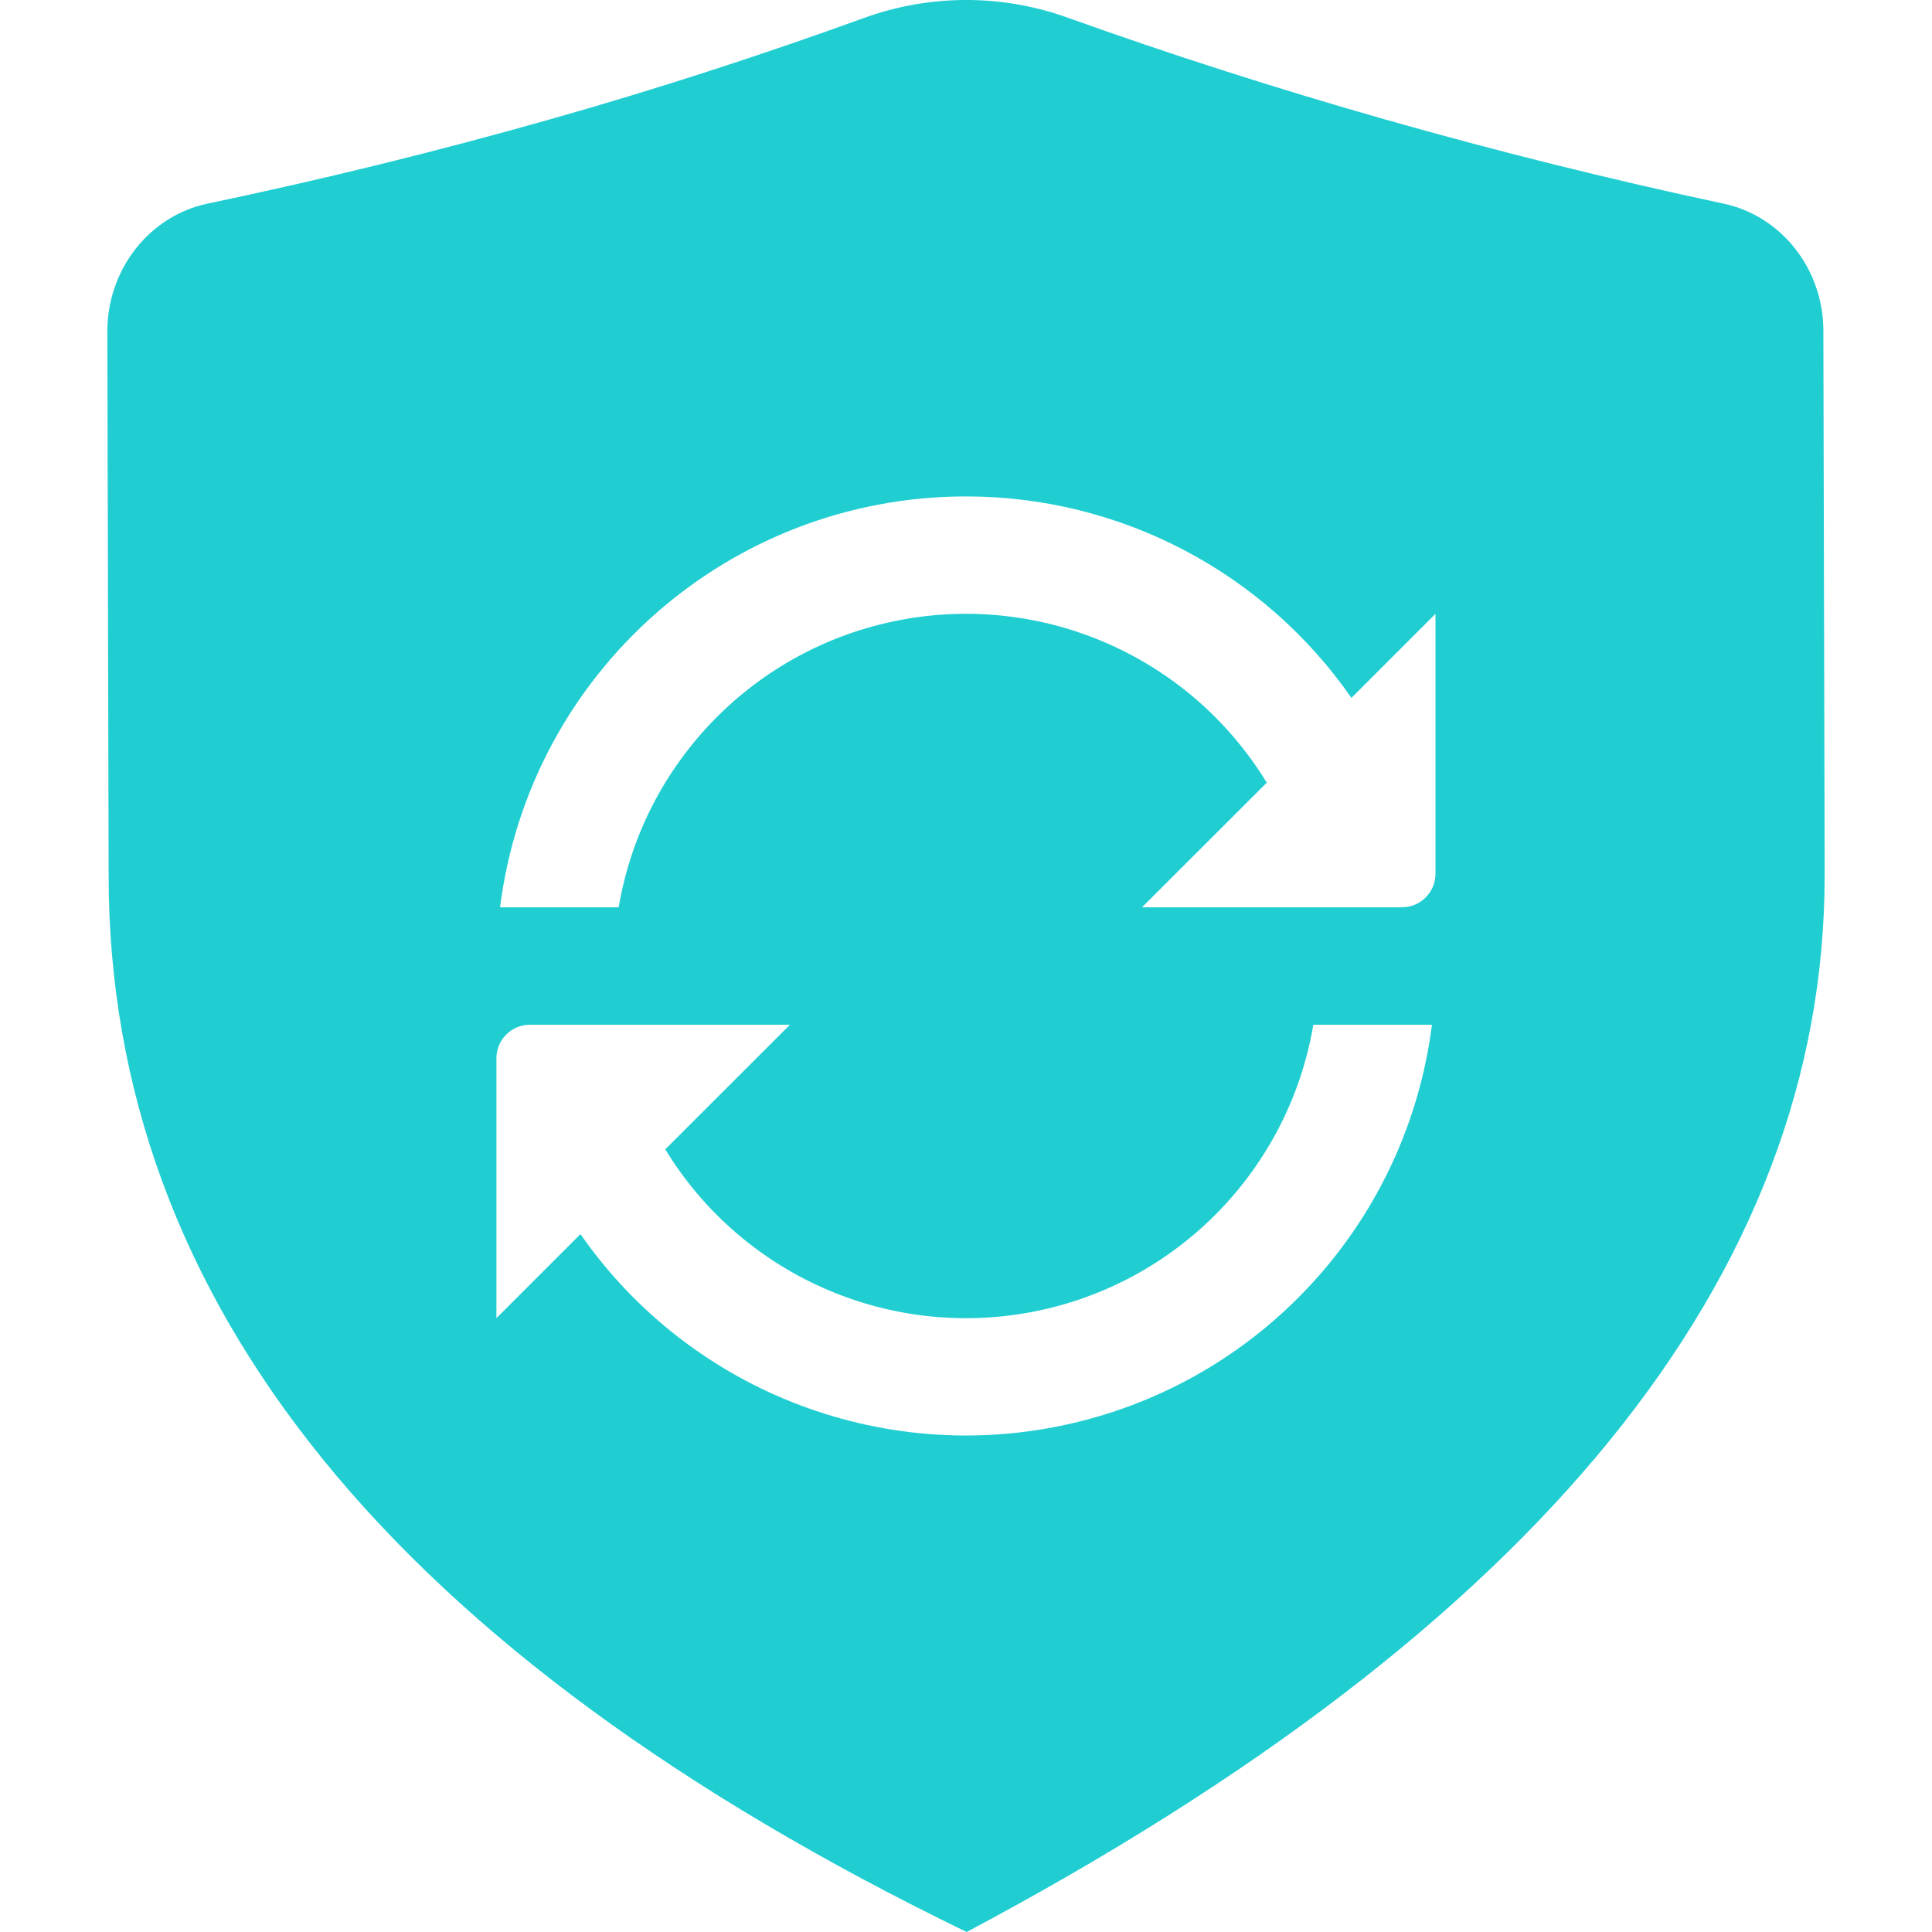
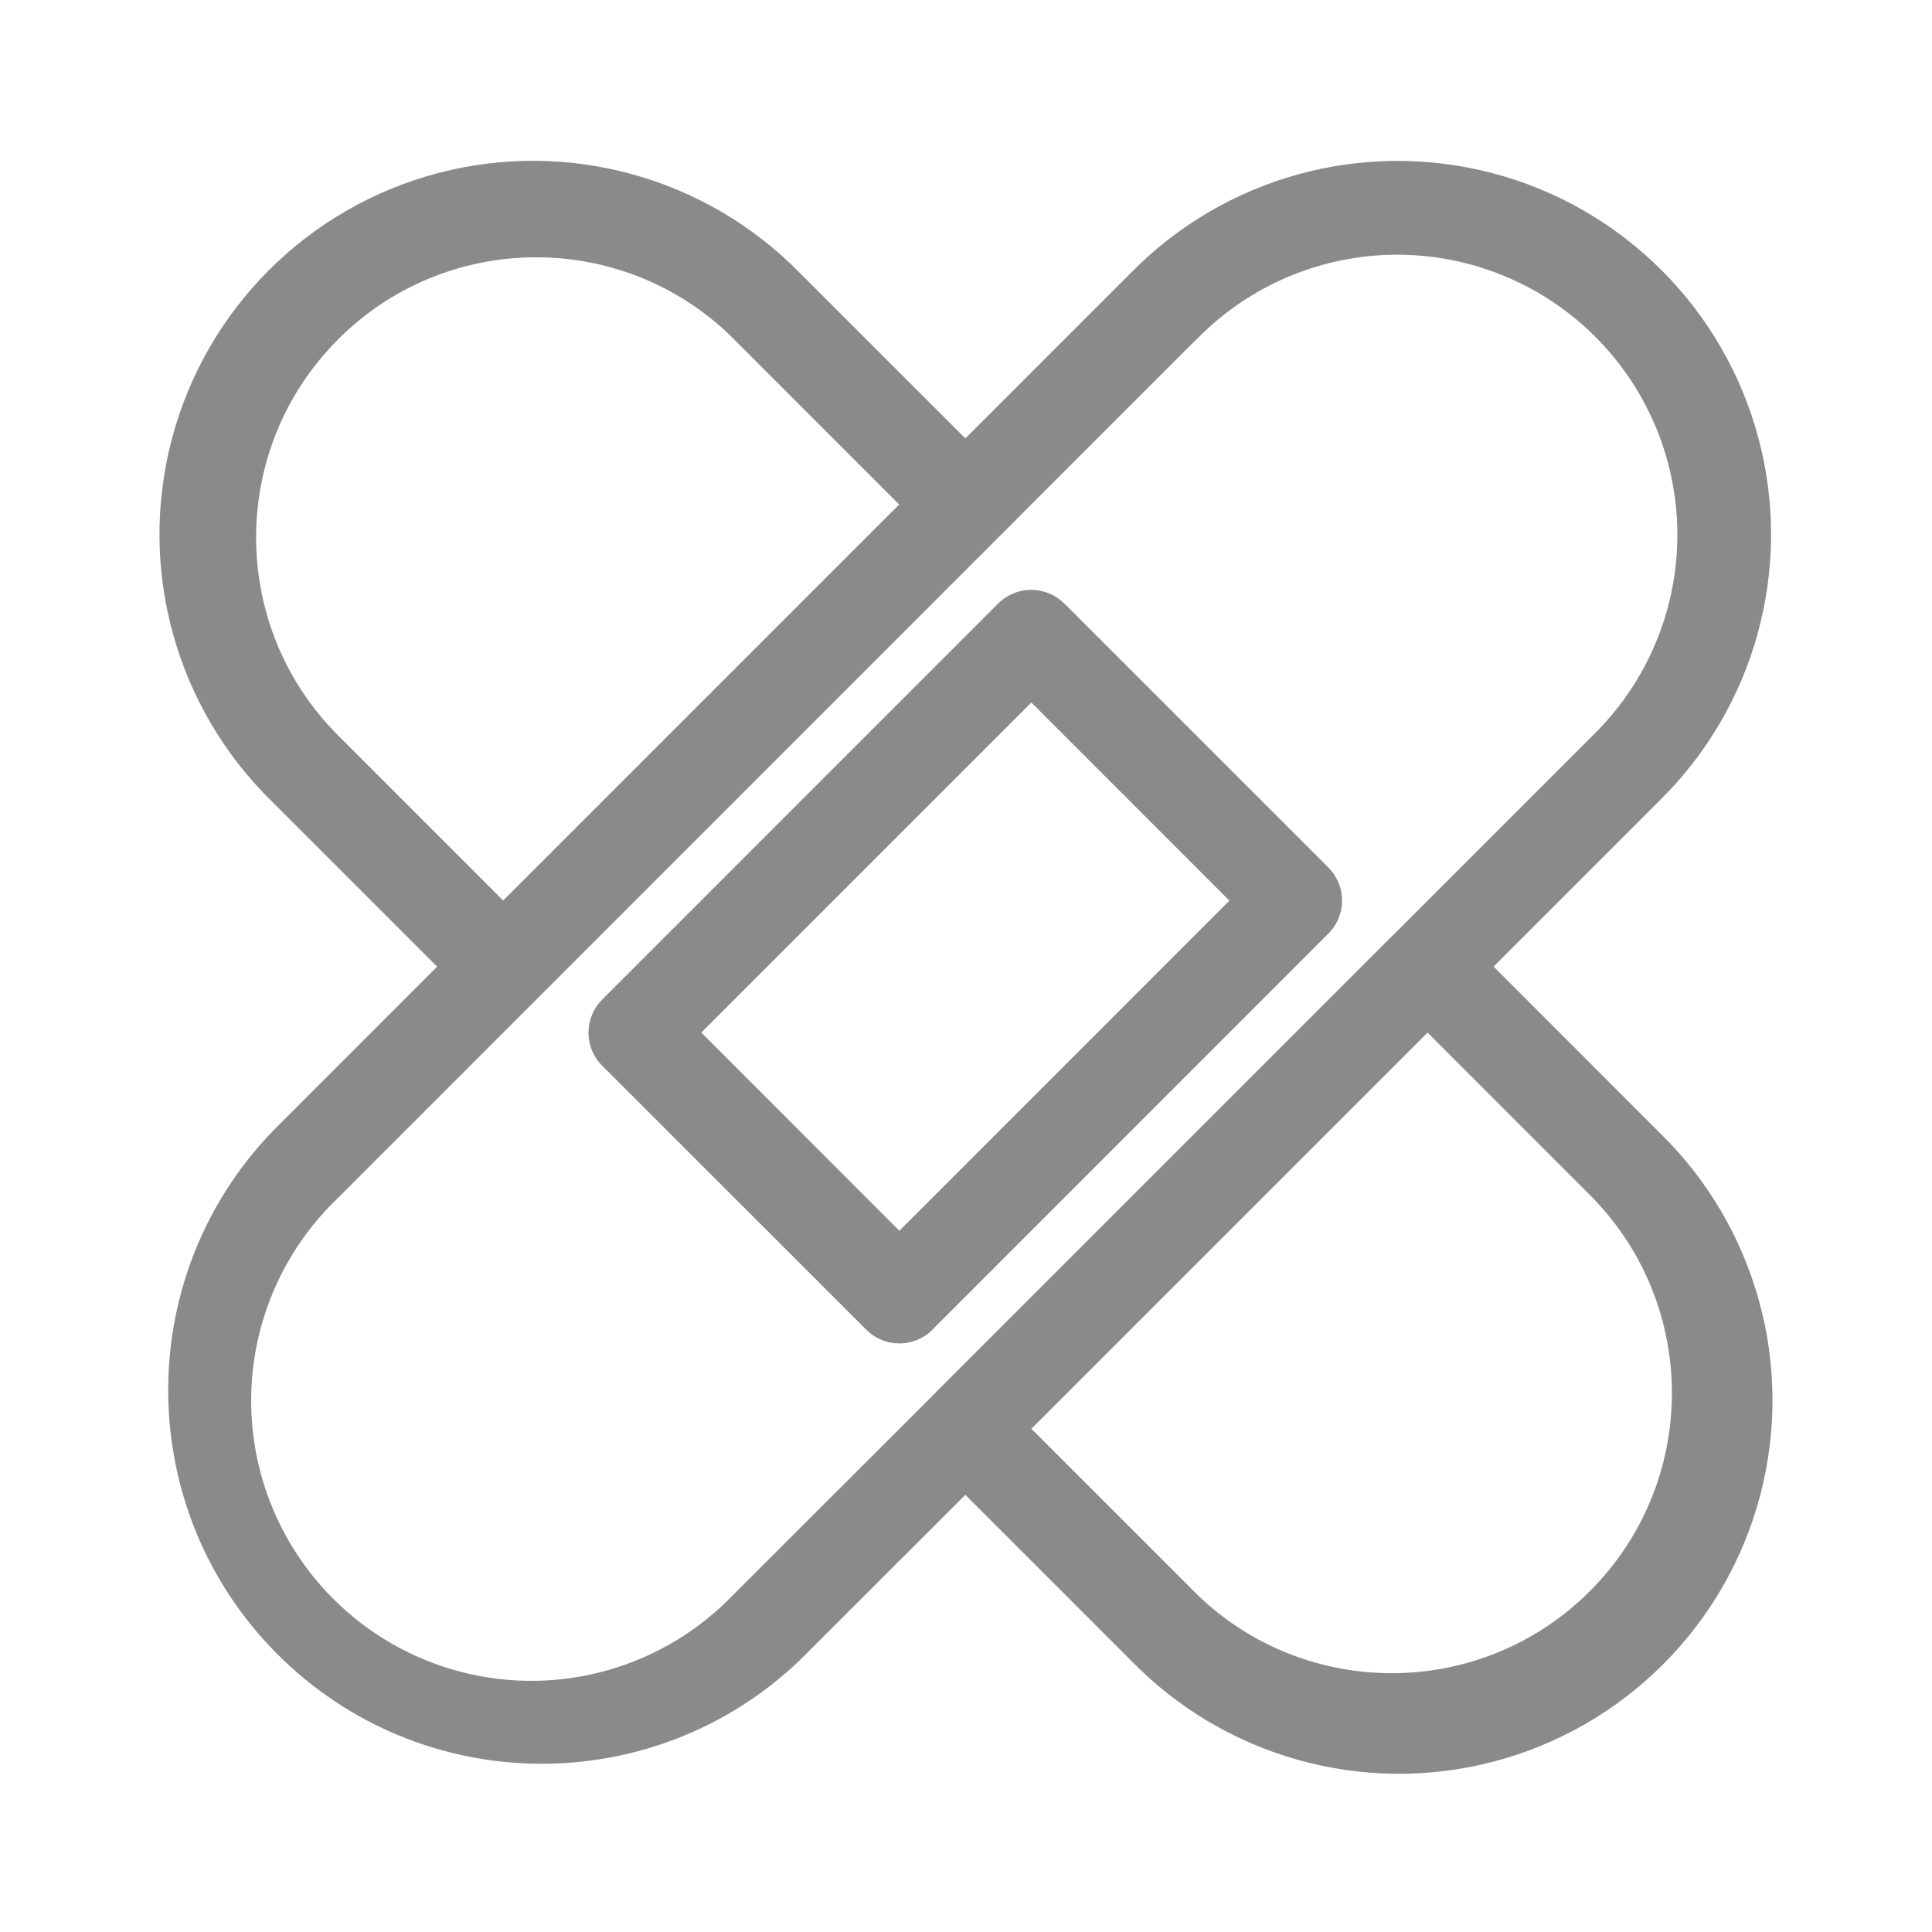
- <svg xmlns="http://www.w3.org/2000/svg" t="1759418950053" class="icon" viewBox="0 0 1024 1024" version="1.1" p-id="1730" width="200" height="200">
-   <path d="M565.646 9.279c54.613 19.57 110.648 37.546 167.935 53.873 59.392 16.896 119.352 31.858 179.938 44.771 30.72 6.542 52.906 34.702 52.906 67.47L967.108 460.519v3.413c0 212.251-151.551 399.016-454.767 560.068-303.33-147.228-454.767-333.936-454.767-560.068L56.892 175.792c-0.057-32.938 22.187-61.326 53.077-67.868a2678.881 2678.881 0 0 0 181.93-44.771c56.206-15.929 111.388-33.849 165.603-53.475A158.833 158.833 0 0 1 565.646 9.279zM418.703 543.121H280.862a17.806 17.806 0 0 0-17.749 17.749v137.784l44.544-44.544a248.944 248.944 0 0 0 451.297-110.99h-62.862a186.708 186.708 0 0 1-343.493 66.048L418.703 543.121zM512 263.116a248.944 248.944 0 0 0-246.953 217.769h62.862a186.708 186.708 0 0 1 343.493-66.048L605.297 480.885h137.727c9.842 0 17.806-7.964 17.806-17.749V325.352l-44.544 44.544A248.603 248.603 0 0 0 512 263.116z" fill="#20CED2" p-id="1731" />
+ <svg xmlns="http://www.w3.org/2000/svg" t="1762399843912" class="icon" viewBox="0 0 1024 1024" version="1.1" p-id="63657" width="200" height="200">
+   <path d="M424.107 144.853l87.552 87.509 87.467-87.467a197.973 197.973 0 1 1 279.979 279.936l-87.467 87.467 87.467 87.552a197.973 197.973 0 1 1-279.979 279.893l-87.467-87.467-87.509 87.467a197.973 197.973 0 0 1-279.936-279.893l87.467-87.509-87.509-87.509A197.973 197.973 0 1 1 424.107 144.853z m210.048 34.987L179.2 634.88a148.48 148.48 0 1 0 209.92 209.92l104.661-104.576 0.384-0.427 244.949-244.949 0.384-0.341 104.619-104.619a148.48 148.48 0 1 0-209.963-209.963z m122.453 367.488l-209.963 209.963 87.467 87.467a148.48 148.48 0 0 0 210.005-209.92l-87.467-87.509h-0.043z m-192.469-227.456l139.947 139.947a24.747 24.747 0 0 1 0 34.987l-209.92 210.005a24.747 24.747 0 0 1-34.987 0L319.147 564.821a24.747 24.747 0 0 1 0-34.987l209.92-209.963a24.747 24.747 0 0 1 34.987 0z m-17.493 52.48l-174.933 174.933 104.96 105.045 174.933-174.976-104.96-105.003zM179.2 179.883a148.48 148.48 0 0 0 0 209.92l87.467 87.509 209.92-209.92-87.467-87.509-4.523-4.395a148.48 148.48 0 0 0-205.44 4.395z" p-id="63658" fill="#8a8a8a" />
</svg>
